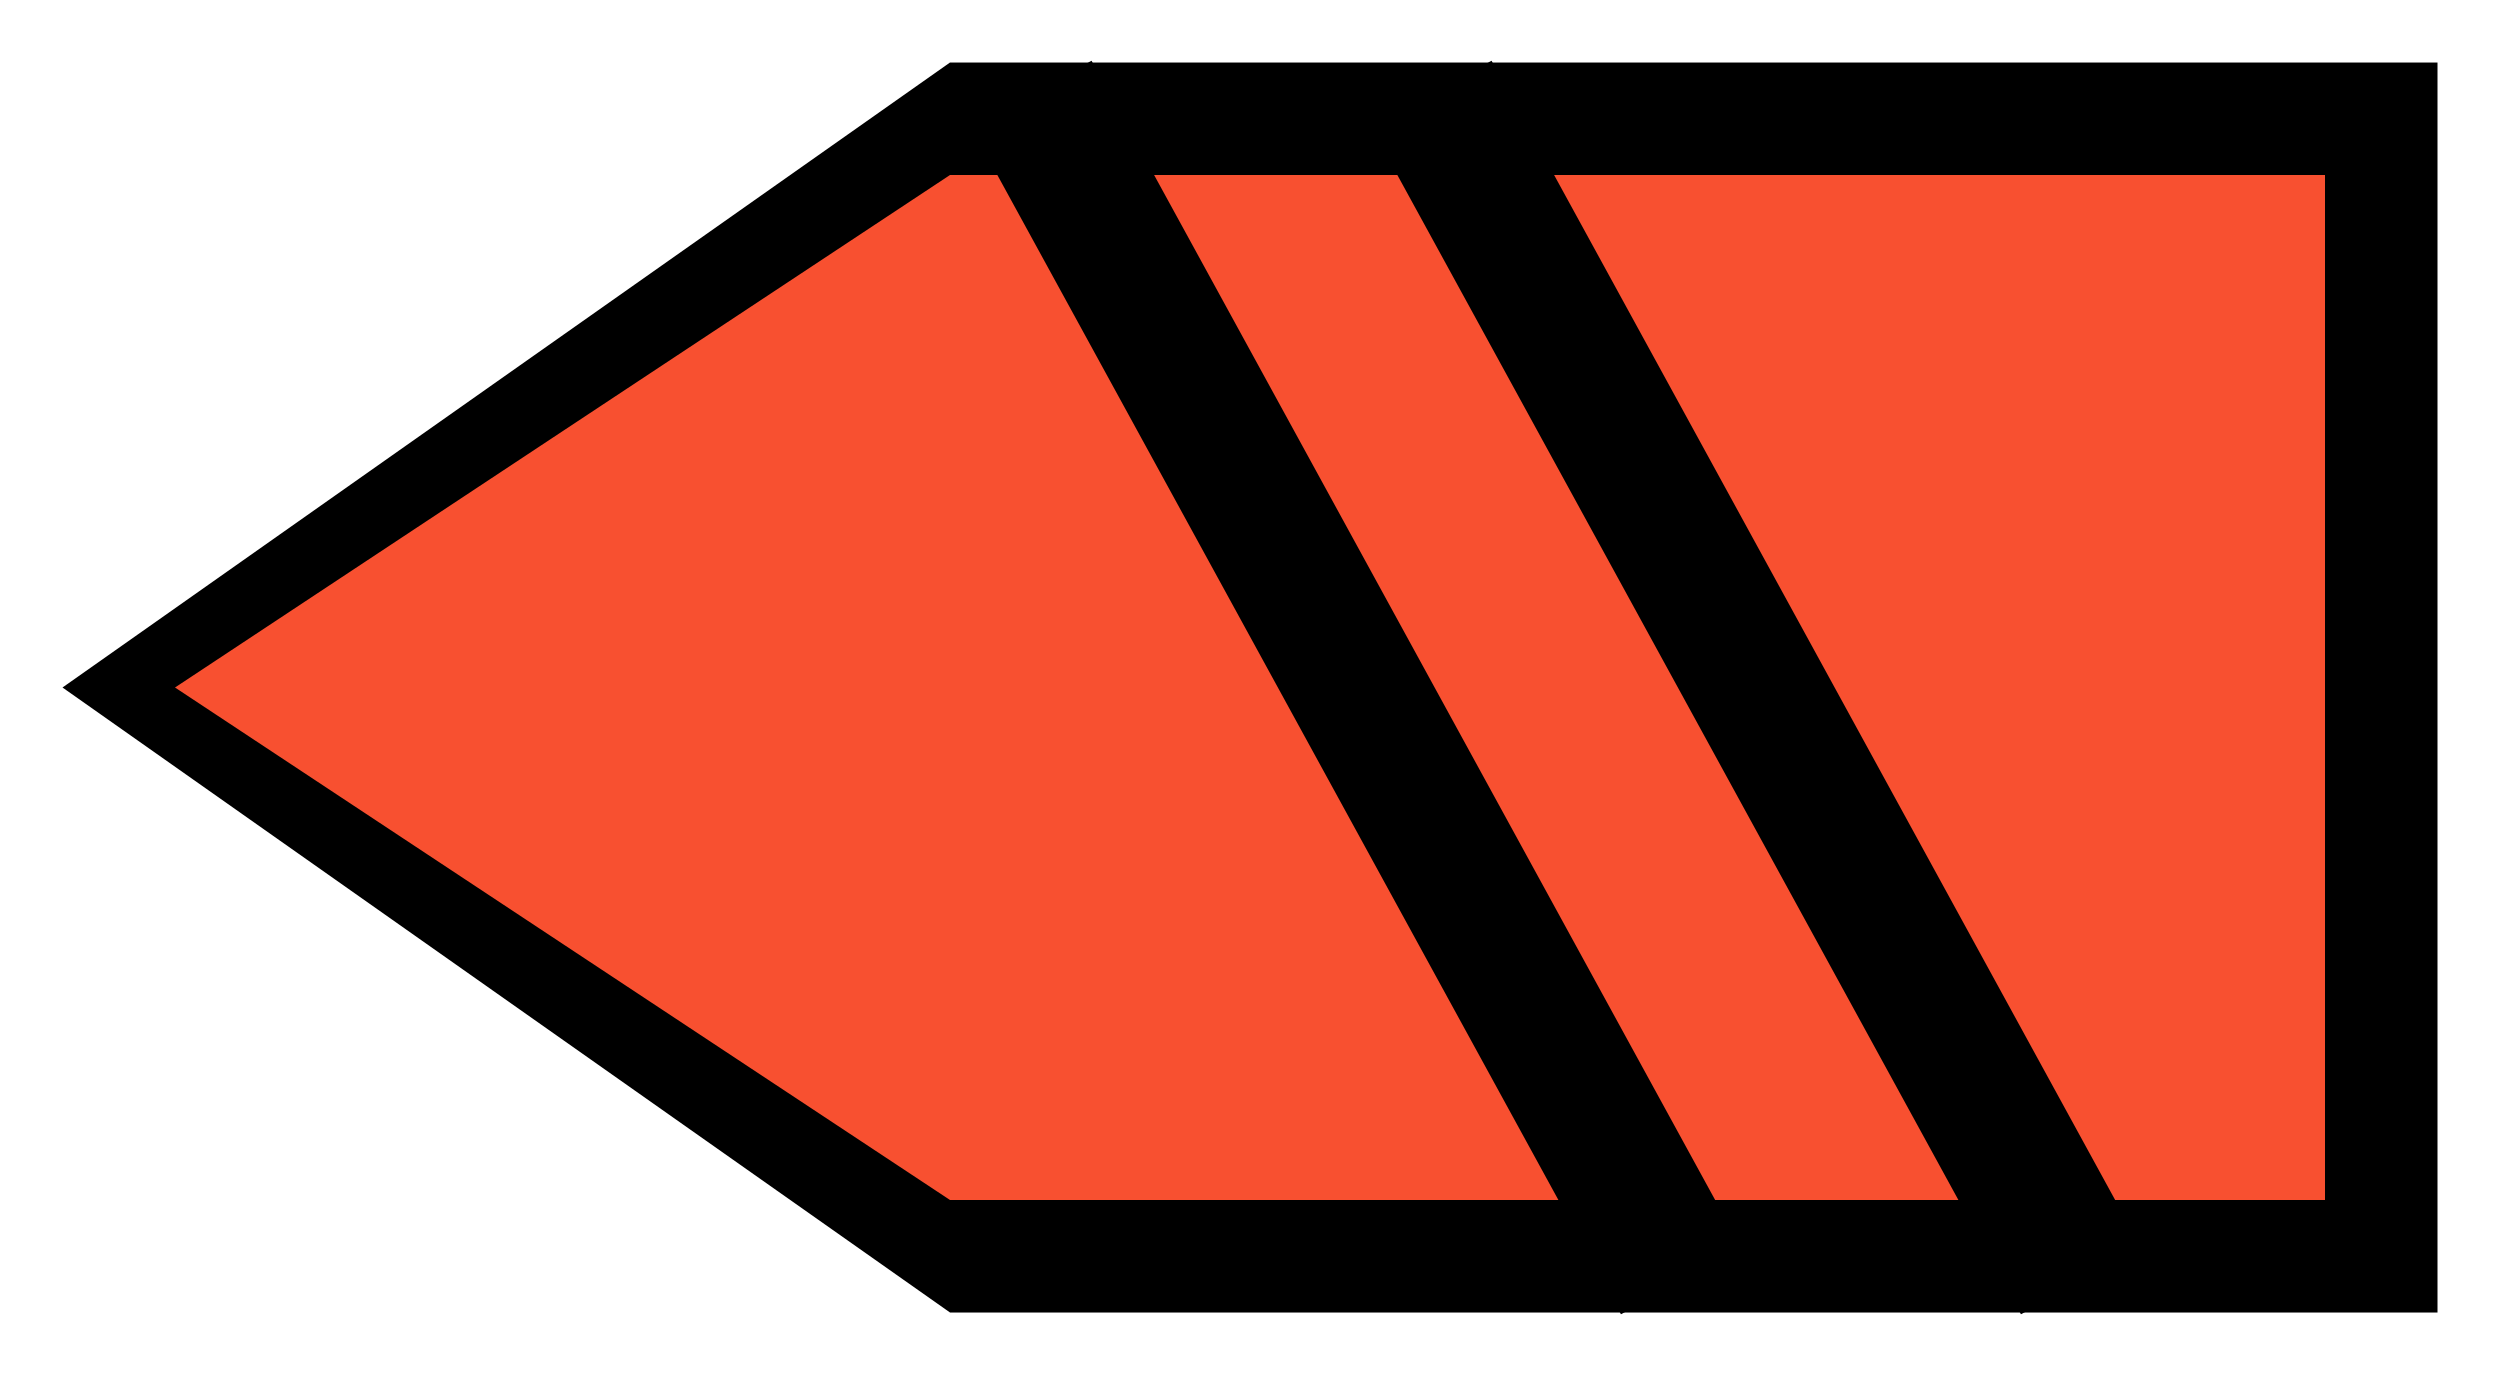
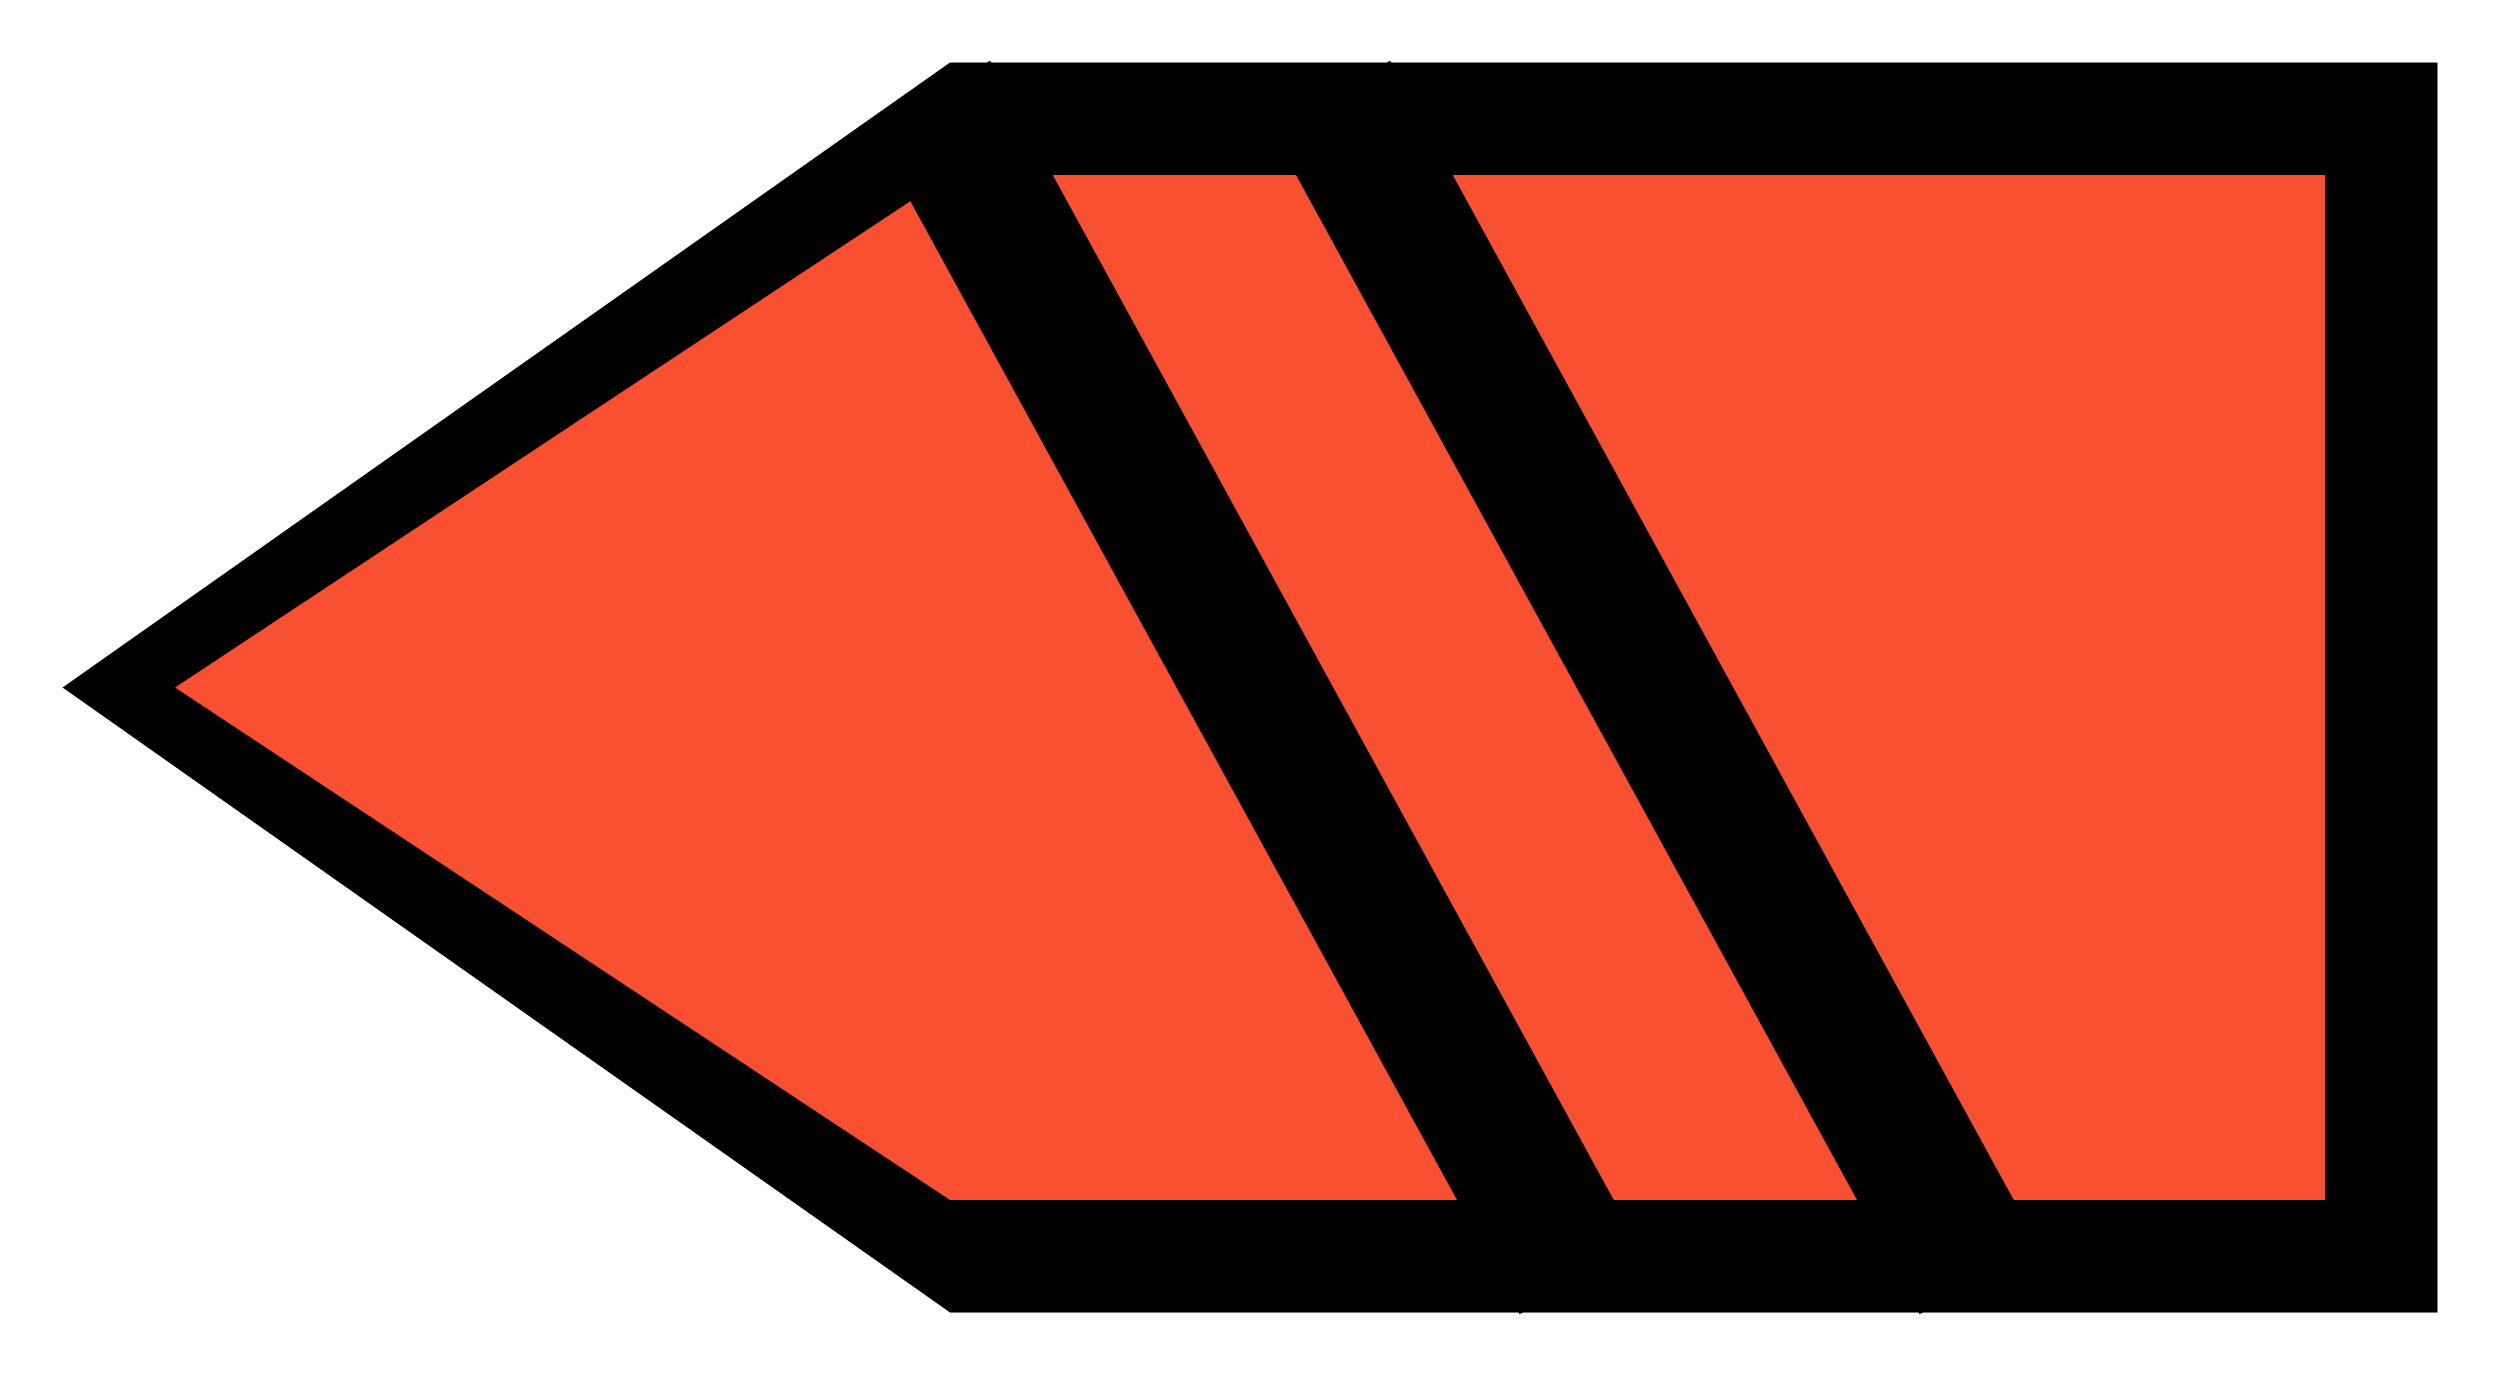
<svg xmlns="http://www.w3.org/2000/svg" width="20.0" height="11.0" viewBox="0 0 20.0 11.0">
  <path d="M 19.5 0.5 H 7.6 V 10.5 H 19.5 Z M 7.6 0.5 L 0.5 5.5 L 7.6 10.5 Z" fill="#000000" />
  <path d="M 18.6 1.4 H 7.6 V 9.6 H 18.6 Z M 7.6 1.4 L 1.4 5.5 L 7.6 9.6 Z" fill="#f85030" />
-   <path d="M 11.45 0.75 L 16.65 10.25" fill="none" stroke="#000000" stroke-width="1.1" stroke-linecap="butt" />
-   <path d="M 8.25 0.75 L 13.45 10.25" fill="none" stroke="#000000" stroke-width="1.1" stroke-linecap="butt" />
+   <path d="M 10.639 0.75 L 15.839 10.25" fill="none" stroke="#000000" stroke-width="1.1" stroke-linecap="butt" />
+   <path d="M 7.439 0.75 L 12.639 10.25" fill="none" stroke="#000000" stroke-width="1.1" stroke-linecap="butt" />
</svg>
